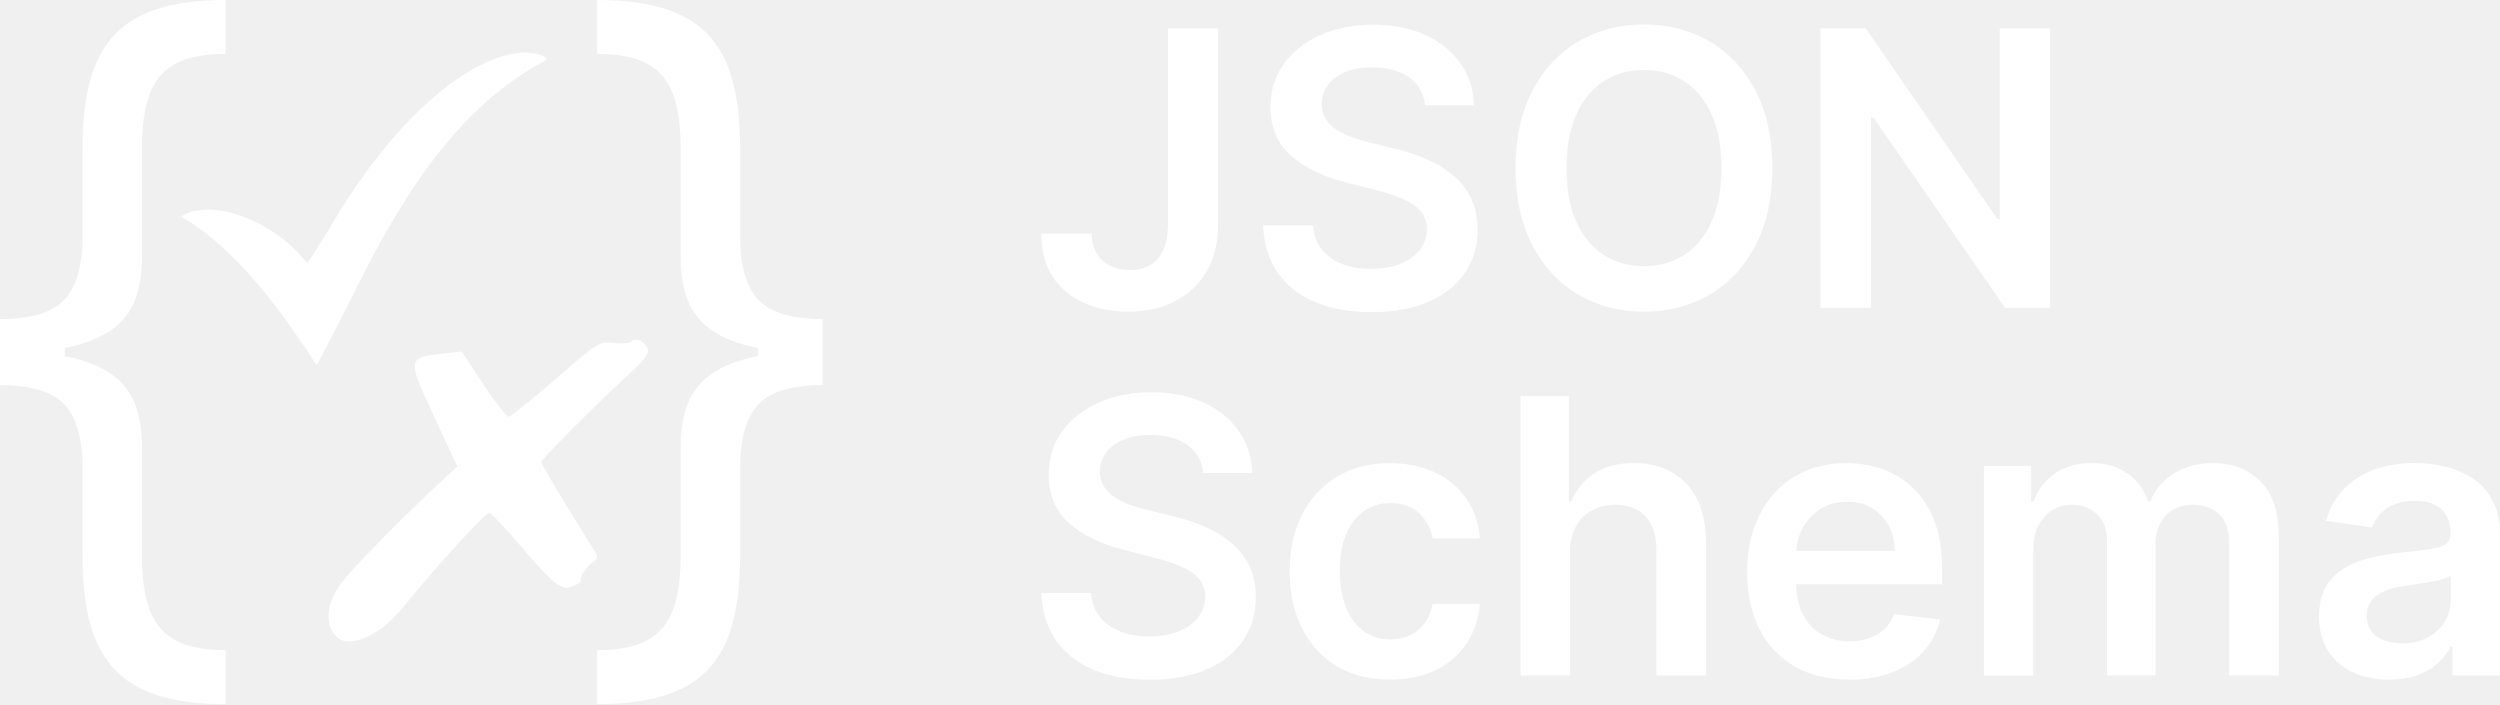
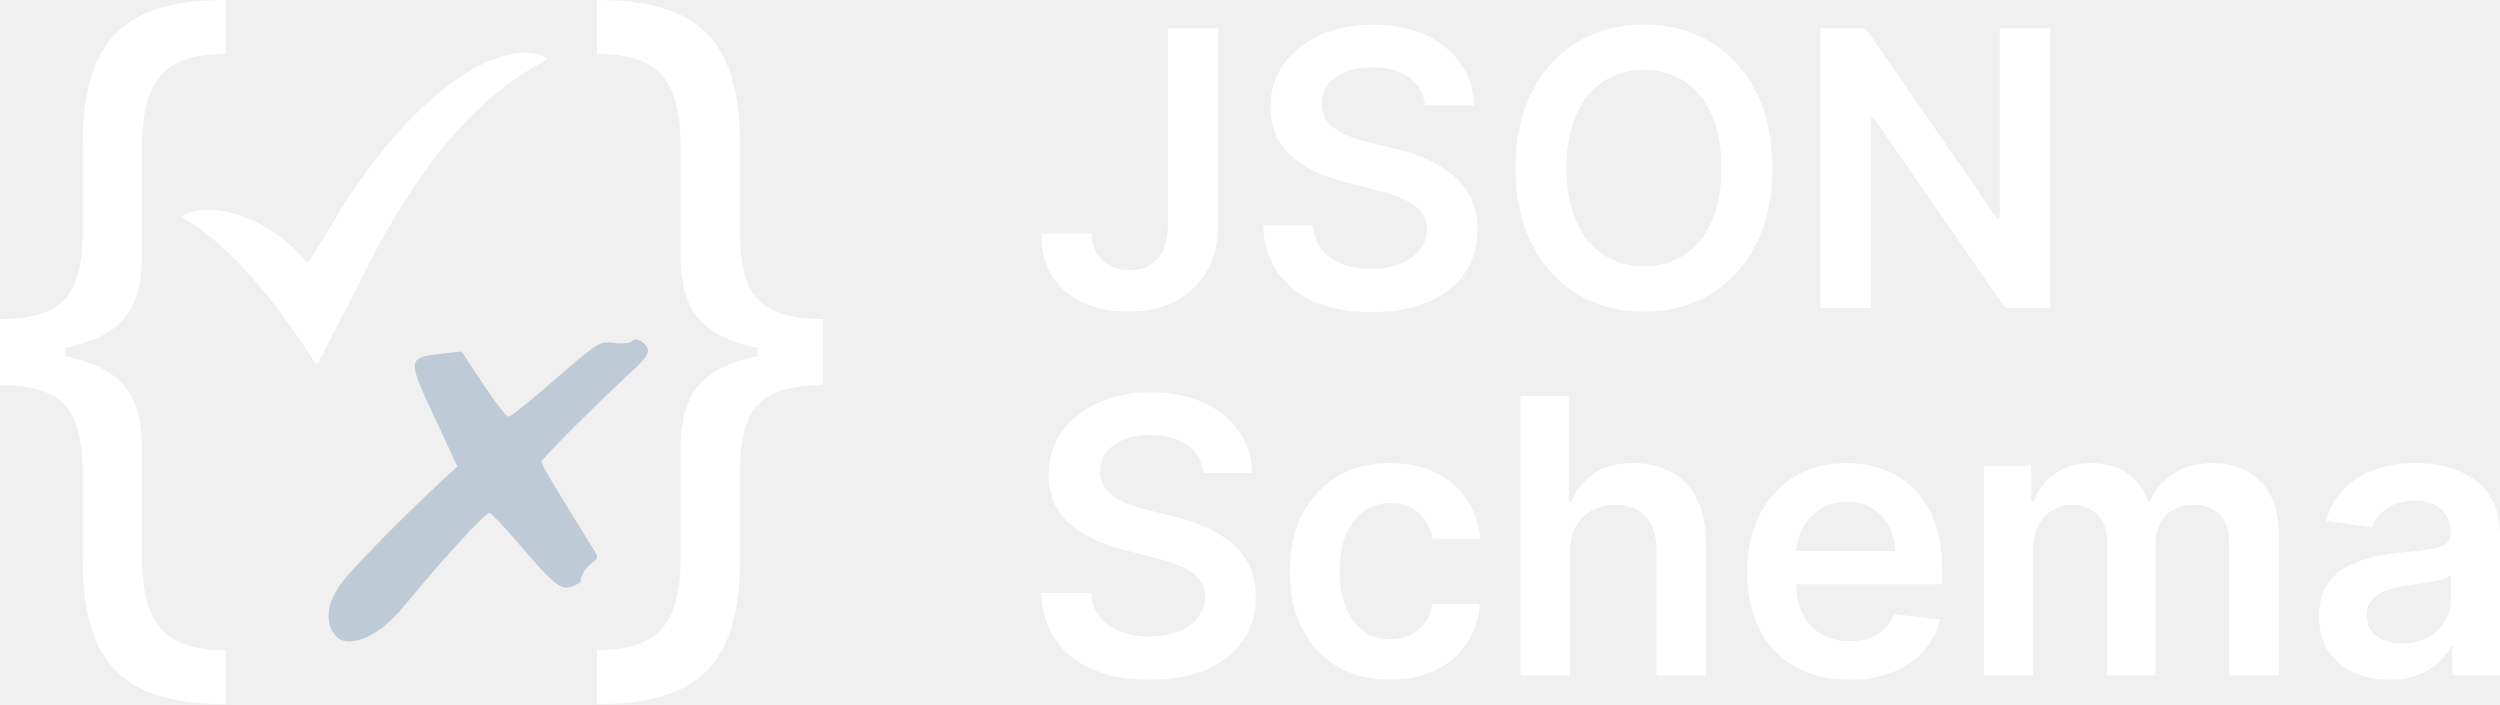
<svg xmlns="http://www.w3.org/2000/svg" width="298" height="84" viewBox="0 0 298 84" fill="none">
-   <path d="M40.214 75.993C38.611 74.488 38.844 71.894 40.81 69.349C42.267 67.464 48.353 61.291 52.745 57.24L54.522 55.605L51.695 49.545C48.527 42.749 48.543 42.619 52.724 42.153L55.025 41.898L57.597 45.787C59.011 47.926 60.376 49.675 60.619 49.675C60.863 49.675 63.403 47.639 66.257 45.153C71.212 40.832 71.52 40.642 73.199 40.87C74.212 41.01 75.111 40.924 75.322 40.669C75.82 40.074 77.25 40.956 77.25 41.861C77.25 42.234 76.535 43.177 75.668 43.956C72.111 47.151 64.524 54.711 64.524 55.058C64.524 55.264 66.051 57.901 67.924 60.923L71.087 66.035C71.228 66.262 71.201 66.555 71.022 66.749L70.269 67.329C69.701 67.957 69.316 68.45 69.24 69.067C69.376 69.446 68.807 69.63 68.293 69.869C66.988 70.475 66.024 69.733 62.038 65.055C60.213 62.91 58.54 61.15 58.318 61.145C57.825 61.134 52.372 67.096 48.153 72.257C44.433 76.806 41.157 76.898 40.209 76.004L40.214 75.993Z" fill="white" />
+   <path d="M40.214 75.993C38.611 74.488 38.844 71.894 40.81 69.349C42.267 67.464 48.353 61.291 52.745 57.24L54.522 55.605L51.695 49.545C48.527 42.749 48.543 42.619 52.724 42.153L55.025 41.898L57.597 45.787C59.011 47.926 60.376 49.675 60.619 49.675C60.863 49.675 63.403 47.639 66.257 45.153C71.212 40.832 71.52 40.642 73.199 40.87C74.212 41.01 75.111 40.924 75.322 40.669C75.82 40.074 77.25 40.956 77.25 41.861C77.25 42.234 76.535 43.177 75.668 43.956C72.111 47.151 64.524 54.711 64.524 55.058C64.524 55.264 66.051 57.901 67.924 60.923L71.087 66.035C71.228 66.262 71.201 66.555 71.022 66.749L70.269 67.329C69.701 67.957 69.316 68.45 69.24 69.067C69.376 69.446 68.807 69.63 68.293 69.869C66.988 70.475 66.024 69.733 62.038 65.055C60.213 62.91 58.54 61.15 58.318 61.145C57.825 61.134 52.372 67.096 48.153 72.257C44.433 76.806 41.157 76.898 40.209 76.004L40.214 75.993Z" fill="#becbd6" />
  <path d="M35.79 40.615C35.768 40.583 35.741 40.55 35.725 40.523C27.418 28.122 21.396 25.939 21.613 25.804C24.77 23.773 30.694 25.766 34.355 29.021C34.398 29.059 34.441 29.107 34.49 29.151C35.367 29.898 35.568 30.169 36.618 31.338C36.808 31.338 40.859 24.607 40.886 24.564C49.041 11.703 57.57 6.266 62.52 6.276C64.881 6.276 65.233 7.1 65.233 7.1C57.213 11.286 50.428 18.748 43.42 32.492C41.465 36.429 38.173 42.781 37.934 43.214C37.577 43.864 37.517 42.895 35.795 40.615H35.79Z" fill="white" />
  <path d="M8.643 41.281C10.863 40.734 12.569 39.96 13.777 38.952C14.979 37.945 15.802 36.743 16.251 35.346C16.701 33.949 16.923 32.395 16.923 30.689V17.573C16.923 15.017 17.226 12.91 17.827 11.258C18.428 9.607 19.457 8.388 20.909 7.603C22.36 6.818 24.358 6.423 26.892 6.423V0C23.681 0 20.979 0.352 18.791 1.051C16.603 1.749 14.86 2.821 13.544 4.262C12.228 5.702 11.286 7.527 10.706 9.737C10.127 11.946 9.84 14.556 9.84 17.573V28.068C9.84 31.653 9.114 34.209 7.657 35.741C6.206 37.274 3.65 38.037 0 38.037V45.906C3.65 45.906 6.201 46.669 7.657 48.202C9.109 49.734 9.84 52.29 9.84 55.875V66.365C9.84 69.381 10.127 71.991 10.706 74.201C11.286 76.41 12.228 78.235 13.544 79.676C14.86 81.116 16.603 82.188 18.791 82.887C20.979 83.585 23.676 83.938 26.892 83.938V77.51C24.358 77.51 22.36 77.109 20.909 76.313C19.457 75.517 18.428 74.298 17.827 72.657C17.226 71.017 16.923 68.921 16.923 66.359V53.243C16.923 51.538 16.701 49.989 16.251 48.586C15.802 47.189 14.979 45.987 13.777 44.98C12.574 43.972 10.863 43.198 8.643 42.651C8.361 42.581 8.042 42.532 7.739 42.472V41.46C8.042 41.4 8.361 41.346 8.643 41.281Z" fill="white" />
  <path d="M89.418 41.281C87.197 40.734 85.492 39.96 84.284 38.952C83.082 37.945 82.258 36.743 81.809 35.346C81.36 33.949 81.138 32.395 81.138 30.689V17.573C81.138 15.017 80.834 12.91 80.233 11.258C79.632 9.607 78.603 8.388 77.152 7.603C75.701 6.818 73.702 6.423 71.168 6.423V0C74.379 0 77.082 0.352 79.269 1.051C81.457 1.749 83.201 2.821 84.517 4.262C85.827 5.702 86.775 7.527 87.354 9.737C87.934 11.946 88.221 14.556 88.221 17.573V28.068C88.221 31.653 88.947 34.209 90.403 35.741C91.855 37.274 94.41 38.037 98.061 38.037V41.839V42.099V45.9C94.41 45.9 91.86 46.664 90.403 48.196C88.952 49.729 88.221 52.285 88.221 55.87V66.359C88.221 69.376 87.934 71.986 87.354 74.195C86.775 76.405 85.833 78.23 84.517 79.67C83.206 81.111 81.457 82.183 79.269 82.882C77.082 83.58 74.385 83.932 71.168 83.932V77.504C73.702 77.504 75.701 77.103 77.152 76.307C78.603 75.511 79.632 74.293 80.233 72.652C80.834 71.011 81.138 68.915 81.138 66.354V53.238C81.138 51.532 81.36 49.983 81.809 48.581C82.258 47.184 83.082 45.981 84.284 44.974C85.486 43.967 87.197 43.193 89.418 42.646C89.699 42.575 90.019 42.526 90.322 42.467V41.454C90.019 41.395 89.699 41.341 89.418 41.276V41.281Z" fill="white" />
  <path d="M139.212 3.374H145.201V26.801C145.19 28.951 144.735 30.797 143.836 32.341C142.937 33.884 141.681 35.075 140.067 35.904C138.459 36.732 136.585 37.149 134.446 37.149C132.491 37.149 130.737 36.797 129.183 36.099C127.628 35.4 126.394 34.361 125.478 32.985C124.569 31.61 124.114 29.893 124.114 27.846H130.119C130.13 28.745 130.331 29.525 130.715 30.174C131.1 30.824 131.636 31.323 132.318 31.669C133 32.016 133.786 32.189 134.679 32.189C135.643 32.189 136.461 31.983 137.138 31.577C137.809 31.171 138.324 30.564 138.676 29.763C139.028 28.961 139.212 27.976 139.223 26.801V3.374H139.212Z" fill="white" />
  <path d="M169.862 12.537C169.711 11.118 169.072 10.008 167.951 9.217C166.83 8.426 165.373 8.031 163.58 8.031C162.324 8.031 161.241 8.221 160.342 8.6C159.443 8.979 158.755 9.493 158.279 10.143C157.802 10.793 157.559 11.535 157.548 12.374C157.548 13.067 157.71 13.668 158.03 14.183C158.349 14.692 158.788 15.125 159.34 15.477C159.893 15.829 160.505 16.127 161.176 16.365C161.848 16.604 162.524 16.804 163.212 16.966L166.337 17.746C167.593 18.039 168.806 18.434 169.976 18.932C171.14 19.43 172.191 20.058 173.117 20.817C174.043 21.575 174.779 22.495 175.321 23.568C175.862 24.64 176.133 25.902 176.133 27.342C176.133 29.292 175.635 31.008 174.639 32.492C173.642 33.971 172.202 35.129 170.317 35.958C168.433 36.786 166.158 37.203 163.494 37.203C160.829 37.203 158.653 36.803 156.752 36.001C154.846 35.2 153.362 34.03 152.295 32.487C151.228 30.949 150.649 29.07 150.562 26.86H156.503C156.589 28.019 156.947 28.988 157.575 29.757C158.203 30.526 159.026 31.1 160.039 31.485C161.051 31.869 162.189 32.053 163.445 32.053C164.701 32.053 165.909 31.853 166.9 31.458C167.891 31.062 168.671 30.51 169.234 29.801C169.797 29.091 170.084 28.257 170.095 27.304C170.084 26.438 169.83 25.718 169.332 25.149C168.833 24.58 168.135 24.104 167.241 23.719C166.348 23.335 165.303 22.988 164.111 22.685L160.32 21.71C157.575 21.006 155.409 19.934 153.822 18.499C152.235 17.064 151.439 15.152 151.439 12.764C151.439 10.804 151.975 9.082 153.042 7.609C154.109 6.136 155.566 4.988 157.412 4.17C159.254 3.352 161.344 2.941 163.678 2.941C166.012 2.941 168.119 3.352 169.9 4.17C171.682 4.988 173.084 6.125 174.108 7.571C175.126 9.017 175.651 10.679 175.684 12.558H169.873L169.862 12.537Z" fill="white" />
  <path d="M211.268 20.037C211.268 23.627 210.596 26.698 209.259 29.254C207.921 31.81 206.096 33.765 203.795 35.118C201.488 36.472 198.878 37.155 195.959 37.155C193.04 37.155 190.43 36.472 188.123 35.113C185.816 33.754 183.996 31.794 182.659 29.237C181.321 26.681 180.65 23.616 180.65 20.037C180.65 16.457 181.321 13.376 182.659 10.82C183.996 8.264 185.821 6.309 188.123 4.955C190.43 3.601 193.04 2.919 195.959 2.919C198.878 2.919 201.488 3.596 203.795 4.955C206.102 6.309 207.921 8.264 209.259 10.82C210.596 13.376 211.268 16.446 211.268 20.037ZM205.197 20.037C205.197 17.508 204.802 15.374 204.017 13.636C203.232 11.892 202.143 10.576 200.757 9.683C199.37 8.789 197.768 8.34 195.959 8.34C194.15 8.34 192.547 8.789 191.161 9.683C189.774 10.576 188.686 11.898 187.901 13.636C187.116 15.374 186.72 17.508 186.72 20.037C186.72 22.566 187.116 24.699 187.901 26.438C188.686 28.176 189.774 29.497 191.161 30.391C192.547 31.284 194.15 31.734 195.959 31.734C197.768 31.734 199.37 31.284 200.757 30.391C202.143 29.497 203.232 28.176 204.017 26.438C204.802 24.699 205.197 22.56 205.197 20.037Z" fill="white" />
  <path d="M244.372 3.374V36.694H239.005L223.306 13.999H223.03V36.694H216.992V3.374H222.391L238.074 26.086H238.366V3.374H244.372Z" fill="white" />
  <path d="M143.425 56.352C143.273 54.934 142.634 53.823 141.513 53.033C140.392 52.242 138.935 51.847 137.143 51.847C135.887 51.847 134.804 52.036 133.905 52.415C133.006 52.794 132.318 53.309 131.841 53.959C131.365 54.609 131.121 55.35 131.11 56.19C131.11 56.883 131.273 57.484 131.592 57.999C131.912 58.508 132.35 58.941 132.903 59.293C133.455 59.645 134.067 59.943 134.739 60.181C135.41 60.419 136.087 60.62 136.775 60.782L139.899 61.562C141.156 61.854 142.369 62.25 143.538 62.748C144.703 63.246 145.753 63.874 146.679 64.632C147.605 65.391 148.342 66.311 148.883 67.383C149.425 68.456 149.696 69.717 149.696 71.158C149.696 73.107 149.197 74.824 148.201 76.308C147.205 77.786 145.764 78.945 143.88 79.774C141.995 80.602 139.721 81.019 137.056 81.019C134.392 81.019 132.215 80.618 130.314 79.817C128.408 79.015 126.924 77.846 125.857 76.302C124.791 74.764 124.211 72.885 124.125 70.676H130.065C130.152 71.835 130.509 72.804 131.137 73.573C131.766 74.342 132.589 74.916 133.601 75.3C134.614 75.685 135.751 75.869 137.008 75.869C138.264 75.869 139.472 75.669 140.463 75.273C141.454 74.878 142.233 74.326 142.797 73.616C143.36 72.907 143.647 72.073 143.658 71.12C143.647 70.253 143.392 69.533 142.894 68.965C142.396 68.396 141.697 67.919 140.804 67.535C139.91 67.15 138.865 66.804 137.674 66.501L133.883 65.526C131.137 64.822 128.971 63.75 127.385 62.315C125.798 60.88 125.002 58.968 125.002 56.58C125.002 54.619 125.538 52.897 126.605 51.424C127.672 49.951 129.128 48.803 130.975 47.986C132.822 47.168 134.906 46.756 137.24 46.756C139.574 46.756 141.681 47.168 143.463 47.986C145.244 48.803 146.647 49.941 147.67 51.386C148.688 52.832 149.214 54.495 149.246 56.374H143.436L143.425 56.352Z" fill="white" />
  <path d="M165.698 81.003C163.202 81.003 161.063 80.456 159.281 79.362C157.494 78.268 156.124 76.752 155.165 74.813C154.207 72.88 153.725 70.643 153.725 68.12C153.725 65.596 154.212 63.338 155.187 61.394C156.162 59.45 157.543 57.928 159.33 56.84C161.111 55.751 163.229 55.204 165.666 55.204C167.696 55.204 169.489 55.578 171.059 56.32C172.624 57.062 173.875 58.107 174.807 59.461C175.738 60.814 176.269 62.385 176.404 64.188H170.778C170.55 62.986 170.009 61.979 169.159 61.172C168.308 60.365 167.171 59.959 165.752 59.959C164.55 59.959 163.489 60.284 162.579 60.928C161.669 61.572 160.96 62.498 160.456 63.701C159.952 64.903 159.698 66.349 159.698 68.028C159.698 69.706 159.947 71.19 160.445 72.414C160.943 73.632 161.647 74.575 162.552 75.23C163.456 75.885 164.523 76.216 165.747 76.216C166.613 76.216 167.393 76.048 168.081 75.717C168.769 75.387 169.348 74.905 169.814 74.277C170.28 73.649 170.599 72.885 170.772 71.981H176.399C176.258 73.752 175.738 75.311 174.839 76.676C173.94 78.035 172.711 79.102 171.162 79.865C169.608 80.629 167.788 81.013 165.693 81.013L165.698 81.003Z" fill="white" />
  <path d="M187.137 65.872V80.515H181.251V47.195H187.007V59.769H187.3C187.885 58.361 188.795 57.246 190.024 56.428C191.253 55.61 192.824 55.199 194.735 55.199C196.468 55.199 197.984 55.562 199.273 56.287C200.562 57.013 201.564 58.074 202.273 59.477C202.983 60.879 203.34 62.585 203.34 64.6V80.51H197.448V65.51C197.448 63.831 197.015 62.52 196.154 61.578C195.293 60.641 194.085 60.17 192.537 60.17C191.497 60.17 190.565 60.397 189.748 60.847C188.93 61.296 188.291 61.946 187.831 62.791C187.37 63.636 187.137 64.659 187.137 65.867V65.872Z" fill="white" />
  <path d="M220.393 81.003C217.886 81.003 215.725 80.477 213.911 79.432C212.091 78.387 210.699 76.898 209.719 74.975C208.744 73.048 208.257 70.779 208.257 68.168C208.257 65.558 208.75 63.338 209.73 61.394C210.71 59.45 212.086 57.928 213.857 56.84C215.622 55.751 217.701 55.204 220.09 55.204C221.628 55.204 223.084 55.453 224.46 55.946C225.83 56.439 227.048 57.202 228.104 58.231C229.16 59.26 229.994 60.571 230.601 62.163C231.207 63.749 231.51 65.639 231.51 67.833V69.641H211.03V65.672H225.868C225.857 64.546 225.613 63.538 225.137 62.656C224.66 61.773 223.994 61.074 223.144 60.565C222.294 60.056 221.303 59.802 220.176 59.802C218.974 59.802 217.913 60.094 217.003 60.674C216.093 61.253 215.384 62.011 214.88 62.953C214.376 63.89 214.116 64.919 214.106 66.035V69.501C214.106 70.952 214.371 72.197 214.902 73.237C215.432 74.277 216.174 75.062 217.133 75.615C218.091 76.167 219.207 76.438 220.485 76.438C221.341 76.438 222.115 76.313 222.813 76.069C223.507 75.826 224.108 75.463 224.622 74.986C225.131 74.51 225.516 73.919 225.776 73.216L231.272 73.833C230.926 75.284 230.265 76.551 229.296 77.629C228.326 78.707 227.086 79.546 225.581 80.136C224.075 80.727 222.348 81.024 220.409 81.024L220.393 81.003Z" fill="white" />
  <path d="M236.482 80.515V55.524H242.108V59.769H242.401C242.921 58.34 243.782 57.219 244.989 56.412C246.192 55.605 247.632 55.199 249.3 55.199C250.968 55.199 252.419 55.61 253.589 56.428C254.759 57.246 255.576 58.361 256.053 59.769H256.313C256.865 58.383 257.802 57.273 259.118 56.444C260.434 55.616 261.999 55.199 263.813 55.199C266.115 55.199 267.988 55.924 269.44 57.381C270.891 58.832 271.622 60.955 271.622 63.744V80.515H265.714V64.654C265.714 63.105 265.302 61.968 264.479 61.248C263.656 60.527 262.649 60.165 261.452 60.165C260.033 60.165 258.923 60.609 258.127 61.491C257.331 62.374 256.93 63.522 256.93 64.93V80.515H251.152V64.41C251.152 63.121 250.762 62.087 249.988 61.318C249.213 60.549 248.201 60.165 246.955 60.165C246.11 60.165 245.341 60.381 244.643 60.809C243.95 61.237 243.397 61.838 242.986 62.618C242.574 63.392 242.368 64.296 242.368 65.325V80.521H236.482V80.515Z" fill="white" />
  <path d="M284.803 81.019C283.221 81.019 281.797 80.732 280.53 80.163C279.268 79.595 278.266 78.75 277.535 77.635C276.804 76.519 276.436 75.138 276.436 73.503C276.436 72.095 276.696 70.925 277.216 70.004C277.736 69.084 278.445 68.347 279.349 67.789C280.248 67.237 281.266 66.815 282.398 66.528C283.53 66.241 284.705 66.029 285.918 65.9C287.38 65.748 288.572 65.607 289.482 65.483C290.391 65.358 291.057 65.163 291.474 64.898C291.891 64.632 292.103 64.215 292.103 63.652V63.555C292.103 62.331 291.74 61.378 291.014 60.706C290.288 60.035 289.238 59.699 287.873 59.699C286.433 59.699 285.29 60.013 284.451 60.641C283.611 61.269 283.043 62.011 282.75 62.872L277.254 62.093C277.687 60.576 278.402 59.304 279.404 58.275C280.4 57.251 281.624 56.482 283.064 55.962C284.505 55.448 286.102 55.188 287.846 55.188C289.048 55.188 290.251 55.329 291.442 55.61C292.633 55.892 293.727 56.358 294.713 57.002C295.698 57.647 296.494 58.524 297.095 59.629C297.697 60.733 298 62.12 298 63.777V80.499H292.335V77.066H292.14C291.783 77.759 291.279 78.409 290.635 79.01C289.991 79.611 289.184 80.093 288.209 80.456C287.24 80.819 286.102 81.003 284.803 81.003V81.019ZM286.33 76.692C287.51 76.692 288.539 76.454 289.406 75.983C290.272 75.512 290.944 74.883 291.415 74.104C291.886 73.324 292.124 72.474 292.124 71.548V68.602C291.94 68.753 291.626 68.894 291.187 69.024C290.749 69.154 290.256 69.268 289.714 69.365C289.173 69.463 288.637 69.549 288.106 69.625C287.575 69.701 287.115 69.766 286.725 69.82C285.848 69.939 285.063 70.134 284.364 70.405C283.671 70.676 283.124 71.055 282.718 71.537C282.317 72.019 282.117 72.642 282.117 73.4C282.117 74.483 282.512 75.306 283.303 75.858C284.093 76.411 285.101 76.687 286.33 76.687V76.692Z" fill="white" />
</svg>
